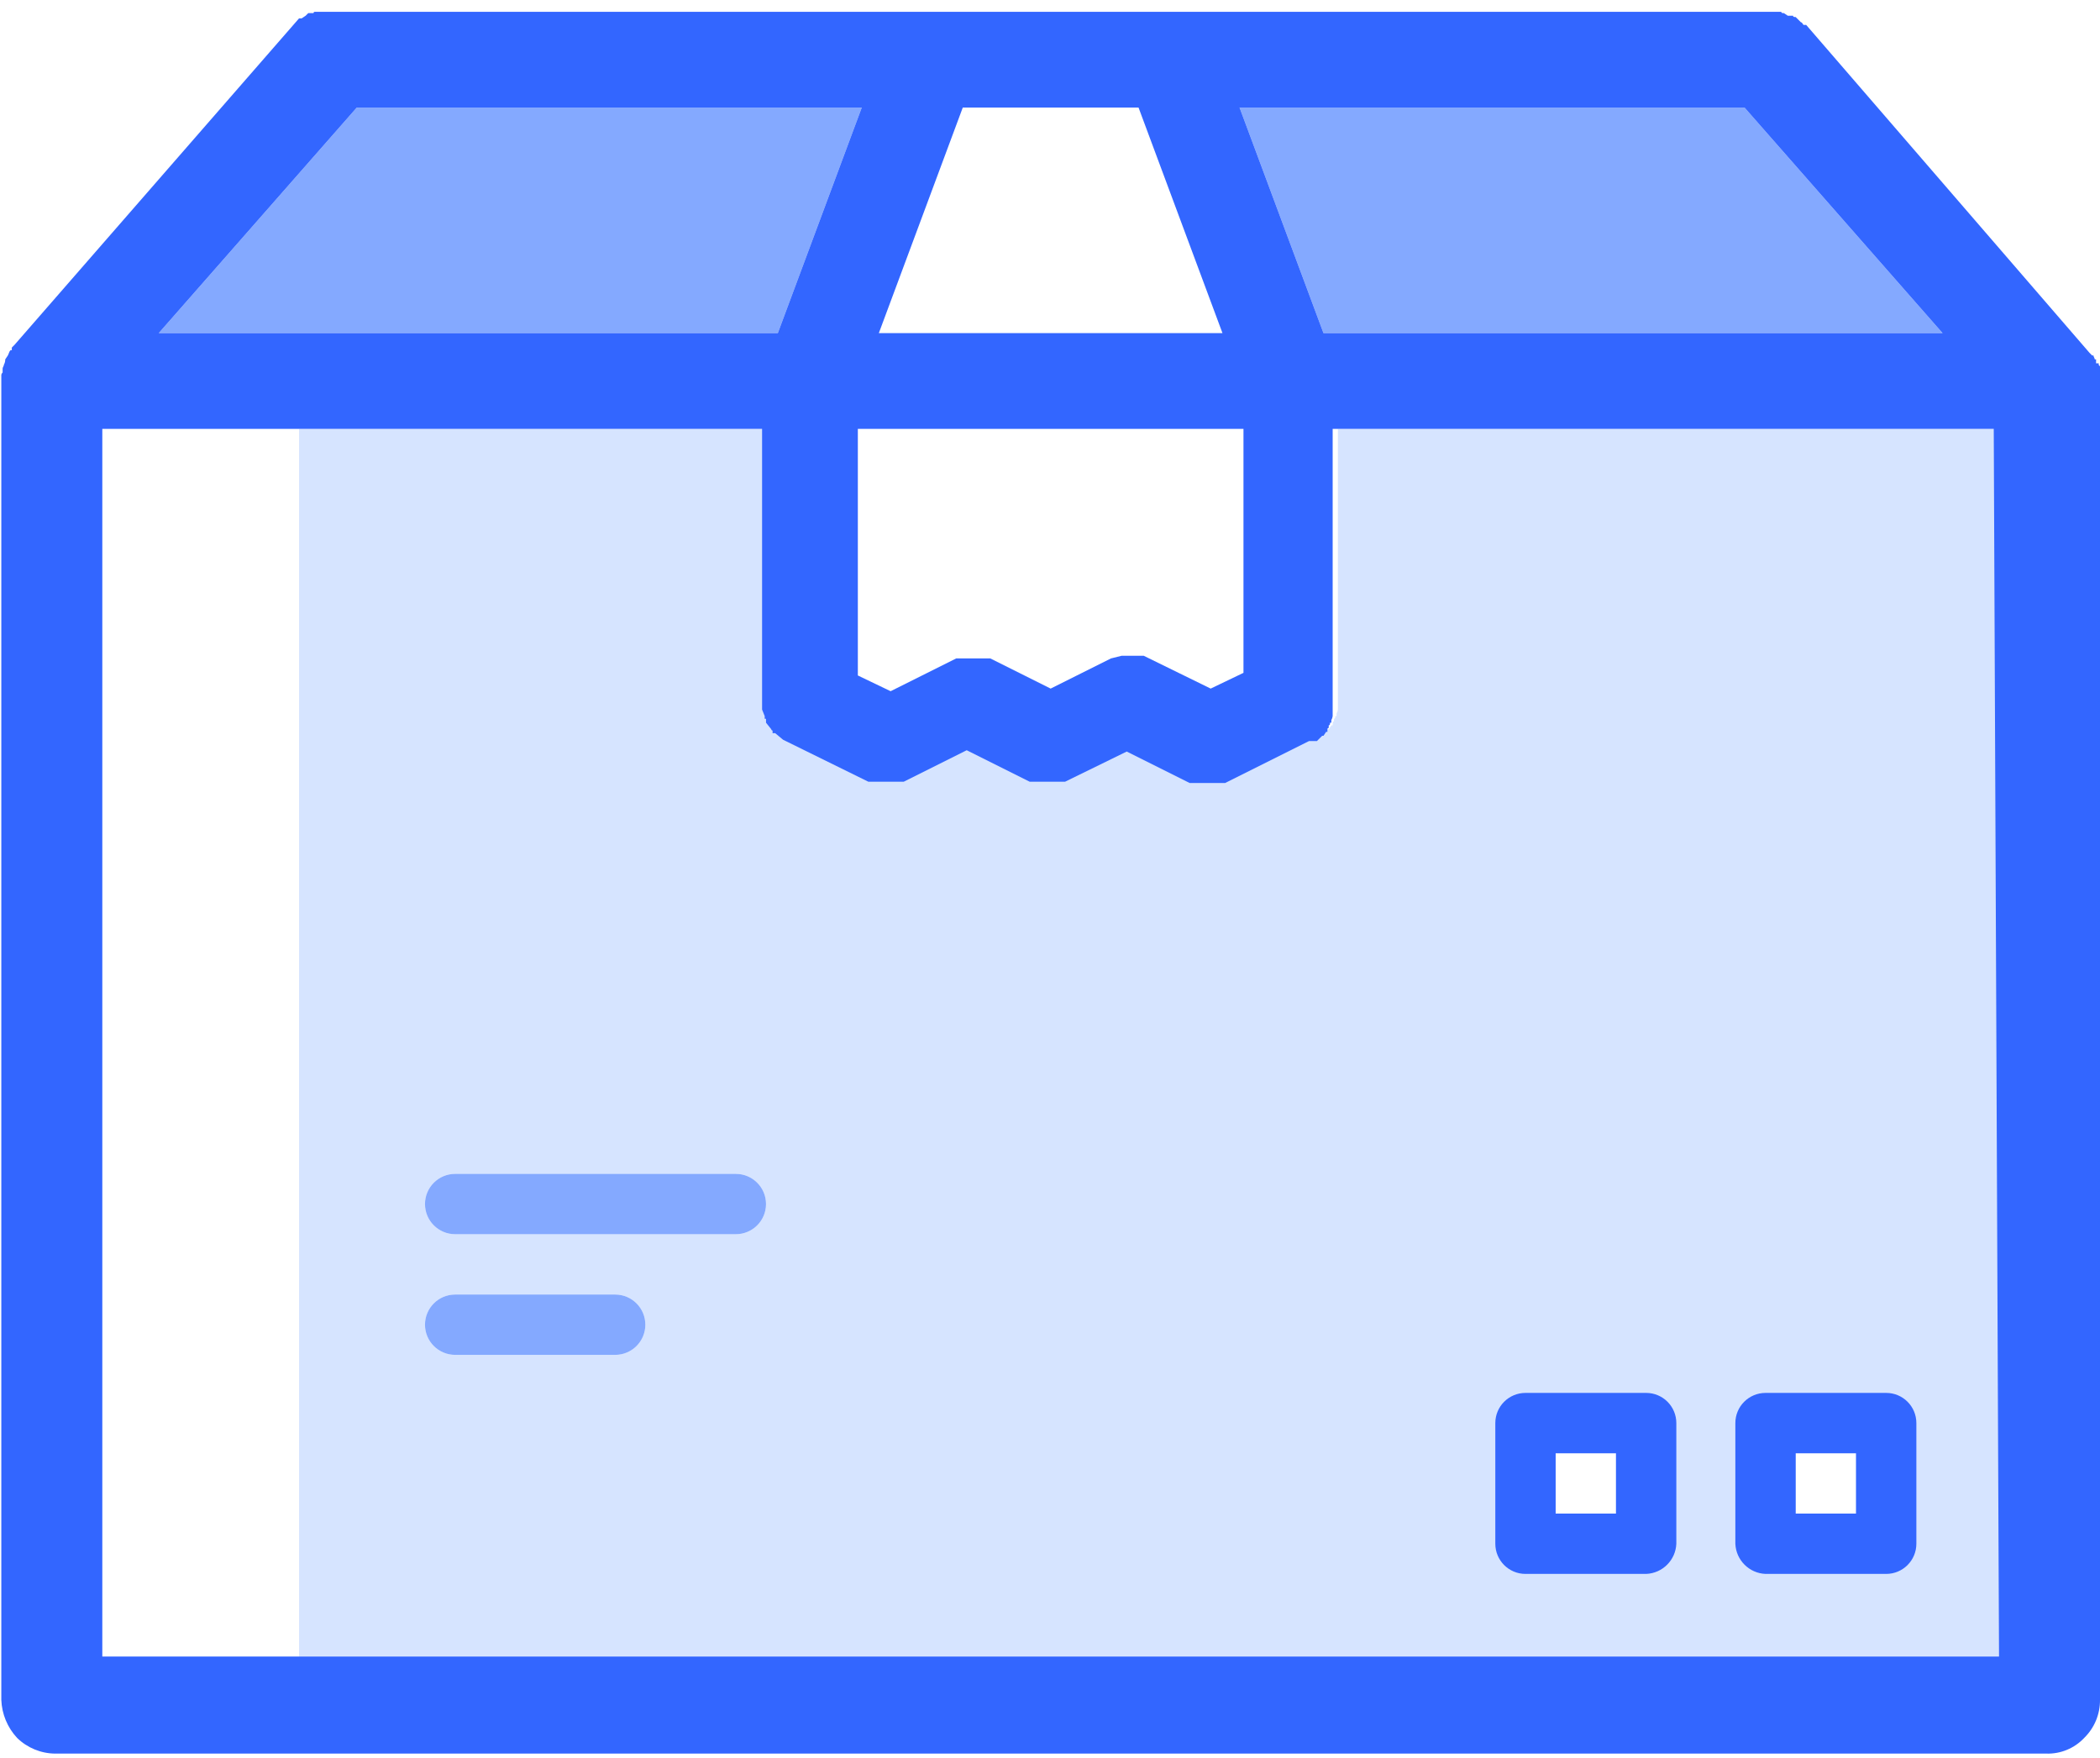
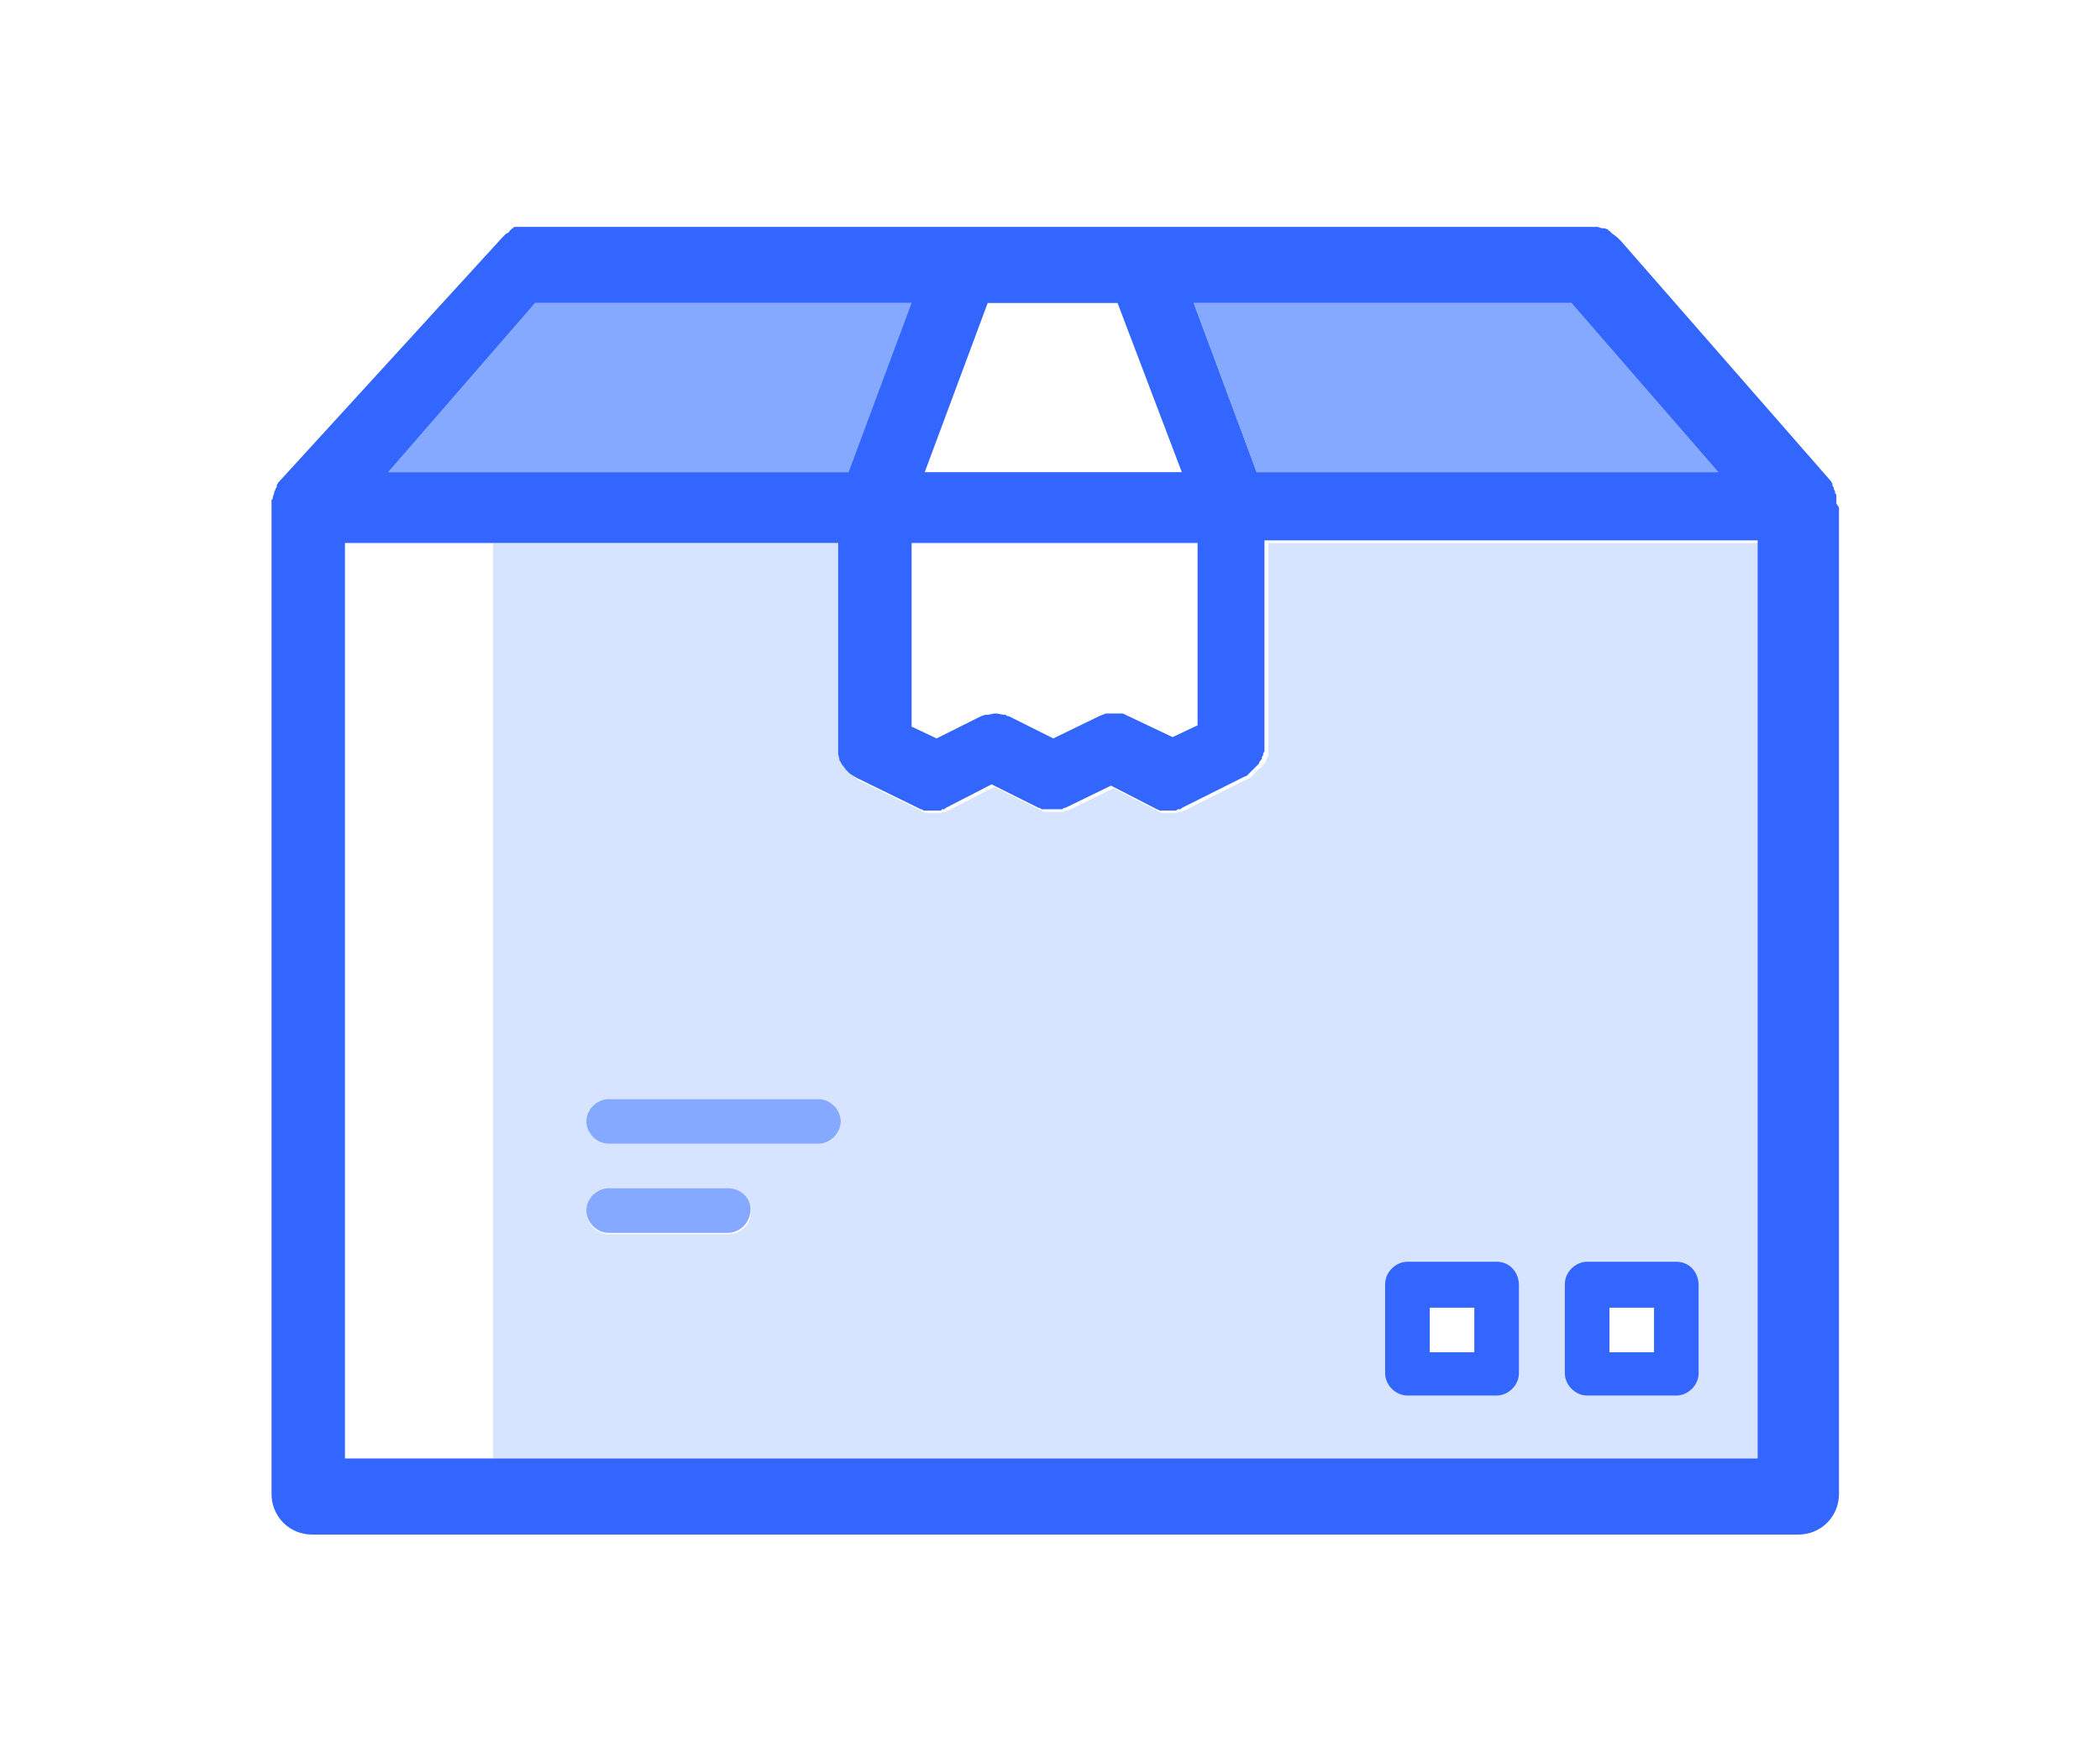
- <svg xmlns="http://www.w3.org/2000/svg" width="160.1" height="134">
-   <path d="M102 32.7v21.4a.8.8 0 01-.1.3v.2h-.1c0 .1 0 .2-.1.2v.2a.1.1 0 00-.1.1v.2h-.1l-.2.3h-.1l-.4.4h-.6l-6.4 3.2h-2.7l-4.8-2.4-4.7 2.3h-2.8L74 56.7l-4.8 2.4h-2.7L60 55.9l-.6-.5h-.2v-.2a.1.1 0 01-.1-.1l-.4-.5v.4h-.1v-.2l-.2-.5V32.7H22.8v93.6h129.6V32.7zm-55.1 70.6H34.7a2.3 2.3 0 01-2.3-2.3 2.3 2.3 0 012.3-2.3h12.2a2.3 2.3 0 012.3 2.3 2.3 2.3 0 01-2.3 2.3zm9.2-9.2H34.7a2.3 2.3 0 010-4.6h21.4a2.3 2.3 0 010 4.6zm67.1 21.3h-4.6v-4.6h4.6zm18.3 0h-4.6v-4.6h4.6zM158.3 28.8zM100.2 54.9zM73.1 51.4zM85.9 51.2zM74.6 51.3z" fill="#d6e4ff" />
-   <path fill="#36f" d="M79.4 58.7z" />
-   <path fill="#d6e4ff" d="M100.6 54.1zM25.4 0z" />
-   <path fill="#90d000" d="M158.3 28.8zM100.2 54.9zM73.1 51.4zM85.9 51.2zM74.6 51.3zM79.4 58.7zM100.6 54.1zM25 2.4z" />
-   <path d="M143.8 106.2h-9.2a2.3 2.3 0 00-2.3 2.3v9.2a2.4 2.4 0 002.3 2.3h9.2a2.3 2.3 0 002.3-2.3v-9.2a2.3 2.3 0 00-2.3-2.3zm-2.3 9.2h-4.6v-4.6h4.6zm-16-9.2h-9.2a2.3 2.3 0 00-2.3 2.3v9.2a2.3 2.3 0 002.3 2.3h9.2a2.4 2.4 0 002.3-2.3v-9.2a2.3 2.3 0 00-2.3-2.3zm-2.3 9.2h-4.6v-4.6h4.6z" fill="#36f" />
-   <path d="M56.1 89.5H34.7a2.3 2.3 0 000 4.6h21.4a2.3 2.3 0 000-4.6zm-9.2 9.2H34.7a2.3 2.3 0 00-2.3 2.3 2.3 2.3 0 002.3 2.3h12.2a2.3 2.3 0 002.3-2.3 2.3 2.3 0 00-2.3-2.3zM133 8.2H94.5l6.4 17.2h47.2zM12.1 25.4h47.2l6.4-17.2H27.2z" fill="#84a9ff" />
-   <path d="M160.1 28.6v-.7c-.1 0-.1-.1-.1-.2h-.2v-.3h-.1c0-.1-.1-.2-.1-.3h-.1l-.2-.2-21.6-25h-.2c-.1-.1-.1-.2-.2-.2l-.4-.4c-.1 0-.2 0-.2-.1h-.4L136 1c-.1 0-.2 0-.2-.1H24a.1.1 0 00-.1.1h-.4l-.2.2-.3.2h-.2L1.1 26.3l-.2.2v.2H.8c-.1.1-.1.2-.2.4l-.2.3a.8.8 0 01-.1.4c0 .1-.1.2-.1.3v.3a.3.3 0 00-.1.2v101a4.5 4.5 0 001.2 2.9 4.2 4.2 0 002.9 1.2H156a3.8 3.8 0 002.9-1.2 4 4 0 001.2-2.9v-101zM133 8.2l15.1 17.2h-47.2L94.5 8.2zM94.8 32.7v18.6l-2.5 1.2-5.1-2.5h-1.7l-.8.2-4.6 2.3-4.6-2.3h-2.6l-.4.2-4.6 2.3-2.5-1.2V32.7zM73.4 8.2h13.4l6.4 17.2H67zm-46.2 0h38.5l-6.4 17.2H12.1zm125.2 118.1H7.8V32.7h50.3v21.4l.2.5v.2h.1v.3l.4.5a.1.1 0 00.1.1v.2h.2l.6.5 6.5 3.2h2.7l4.8-2.4 4.8 2.4h2.7l4.7-2.3 4.8 2.4h2.7l6.4-3.2h.6l.4-.4h.1l.2-.3h.1v-.2a.1.1 0 01.1-.1v-.2c.1 0 .1-.1.1-.2h.1v-.2a.8.8 0 00.1-.3V32.7H152z" fill="#36f" />
+ <svg xmlns="http://www.w3.org/2000/svg" version="1.1" id="Capa_1" x="0" y="0" viewBox="0 0 160.1 134" xml:space="preserve">
+   <style>.st0{fill:#d6e4ff}.st1{fill:#36f}.st2{fill:#90d000}</style>
+   <path class="st0" d="M96.7 41.4V57.5c0 .1 0 .2-.1.2v.1s0 .1-.1.2v.1s0 .1-.1.1l-.1.1v.1l-.3.2-.1.1-.3.3-.1.1-.1.1-.1.1c-.1 0-.1.1-.2.1l-4.8 2.4c-.1 0-.2.1-.2.1H90c-.1 0-.2 0-.3.1h-1.1c-.1 0-.1 0-.2-.1l-3.5-1.8-3.5 1.7h-.1c-.1 0-.2.1-.2.1H79.6c-.1 0-.2-.1-.2-.1L75.8 60l-3.5 1.8c-.1 0-.2.1-.2.1H72c-.1 0-.2 0-.2.1H70.6c-.1 0-.2-.1-.2-.1l-4.9-2.4-.7-.5c-.1 0-.1-.1-.1-.1l-.1-.1-.1-.1-.3-.4c0-.1-.1-.1-.1-.2V58v-.1l-.1-.4V41.4H37.6v69.8h96.7V41.4H96.7zM55.5 94.1h-9.1c-.9 0-1.7-.8-1.7-1.7 0-.9.8-1.7 1.7-1.7h9.1c.9 0 1.7.8 1.7 1.7.1.9-.7 1.7-1.7 1.7zm6.9-6.9h-16c-.9 0-1.7-.8-1.7-1.7 0-.9.8-1.7 1.7-1.7h16c.9 0 1.7.8 1.7 1.7 0 1-.8 1.7-1.7 1.7zm50 15.9H109v-3.4h3.4v3.4zm13.7 0h-3.4v-3.4h3.4v3.4zM138.6 38.5zM95.3 58z" />
+   <path class="st1" d="M80.9 60.8z" />
+   <path class="st0" d="M75.1 55.3zM84.7 55.2zM85.3 55.3zM76.2 55.3z" />
+   <path class="st1" d="M79.8 60.8z" />
+   <path class="st0" d="M95.6 57.3zM123.4 17.1zM39.5 17z" />
+   <path class="st2" d="M138.6 38.5zM95.3 58zM80.9 60.8zM75.1 55.3zM84.7 55.2zM85.3 55.3zM76.2 55.3zM79.8 60.8zM95.6 57.3zM121.6 18.9zM39.2 18.8z" />
+   <path class="st1" d="M127.8 96.2H121c-.9 0-1.7.8-1.7 1.7v6.8c0 .9.8 1.7 1.7 1.7h6.8c.9 0 1.7-.8 1.7-1.7V98c0-1-.7-1.8-1.7-1.8zm-1.7 6.9h-3.4v-3.4h3.4v3.4zm-12-6.9h-6.8c-.9 0-1.7.8-1.7 1.7v6.8c0 .9.8 1.7 1.7 1.7h6.8c.9 0 1.7-.8 1.7-1.7V98c0-1-.7-1.8-1.7-1.8zm-1.7 6.9H109v-3.4h3.4v3.4z" />
+   <path d="M62.4 83.8h-16c-.9 0-1.7.8-1.7 1.7 0 .9.8 1.7 1.7 1.7h16c.9 0 1.7-.8 1.7-1.7 0-.9-.8-1.7-1.7-1.7zm-6.9 6.8h-9.1c-.9 0-1.7.8-1.7 1.7 0 .9.8 1.7 1.7 1.7h9.1c.9 0 1.7-.8 1.7-1.7.1-.9-.7-1.7-1.7-1.7zm64.3-67.5H91L95.8 36H131l-11.2-12.9zM29.6 36h35.2l4.8-12.9H40.8L29.6 36z" fill="#84a9ff" />
+   <path class="st1" d="M140 38.4V38.1 37.8c0-.1 0-.1-.1-.2v-.1c0-.1-.1-.2-.1-.2v-.1c0-.1-.1-.1-.1-.2v-.1c0-.1-.1-.1-.1-.2l-16-18.3-.1-.1-.1-.1-.1-.1-.4-.3-.1-.1-.1-.1s-.1 0-.1-.1l-.3-.1h-.1-.1l-.3-.1h-82H39.5 39.2l-.1.1s-.1 0-.1.1c-.1 0-.1 0-.1.1-.1 0-.1.1-.1.1s-.1.1-.2.1l-.2.2-.1.1-17 18.6-.1.1c0 .1-.1.1-.1.2v.1c0 .1-.1.1-.1.2s-.1.1-.1.3c0 .1-.1.2-.1.3 0 .1 0 .2-.1.2v75.8c0 .8.3 1.6.9 2.2.6.6 1.4.9 2.2.9h113.3c.8 0 1.6-.3 2.2-.9.6-.6.9-1.4.9-2.2V38.7l-.2-.3zm-20.2-15.3L131 36H95.8L91 23.1h28.8zM91.3 41.4v13.9l-1.9.9-3.8-1.8h-.5-.6-.2l-.5.2-3.5 1.7-3.4-1.7h-.1s-.1 0-.1-.1h-.1-.1l-.5-.1h-.2l-.5.1h-.2l-.3.1-3.4 1.7-1.9-.9v-14h21.8zm-16-18.3h9.9L90.1 36H70.5l4.8-12.9zm-34.5 0h28.7L64.7 36H29.6l11.2-12.9zm93.4 88.1H26.3V41.4h37.6v16.1l.1.4v.1l.1.1s0 .1.1.2l.3.4.1.1.1.1.1.1.5.3 4.9 2.4c.1 0 .1 0 .2.1h1.2c.1 0 .2 0 .2-.1h.1c.1 0 .1 0 .2-.1l3.5-1.8 3.6 1.8c.1 0 .1 0 .2.1H80.9c.1 0 .1 0 .2-.1h.1l3.5-1.7 3.5 1.8c.1 0 .2.1.2.1h1.1c.1 0 .2 0 .3-.1h.1c.1 0 .1 0 .2-.1l4.8-2.4s.1 0 .2-.1l.1-.1.1-.1.1-.1.3-.3.1-.1.2-.2v-.1l.1-.1s0-.1.1-.1v-.1c0-.1 0-.1.1-.2v-.1s0-.1.1-.2V41.2H134v70z" />
</svg>
